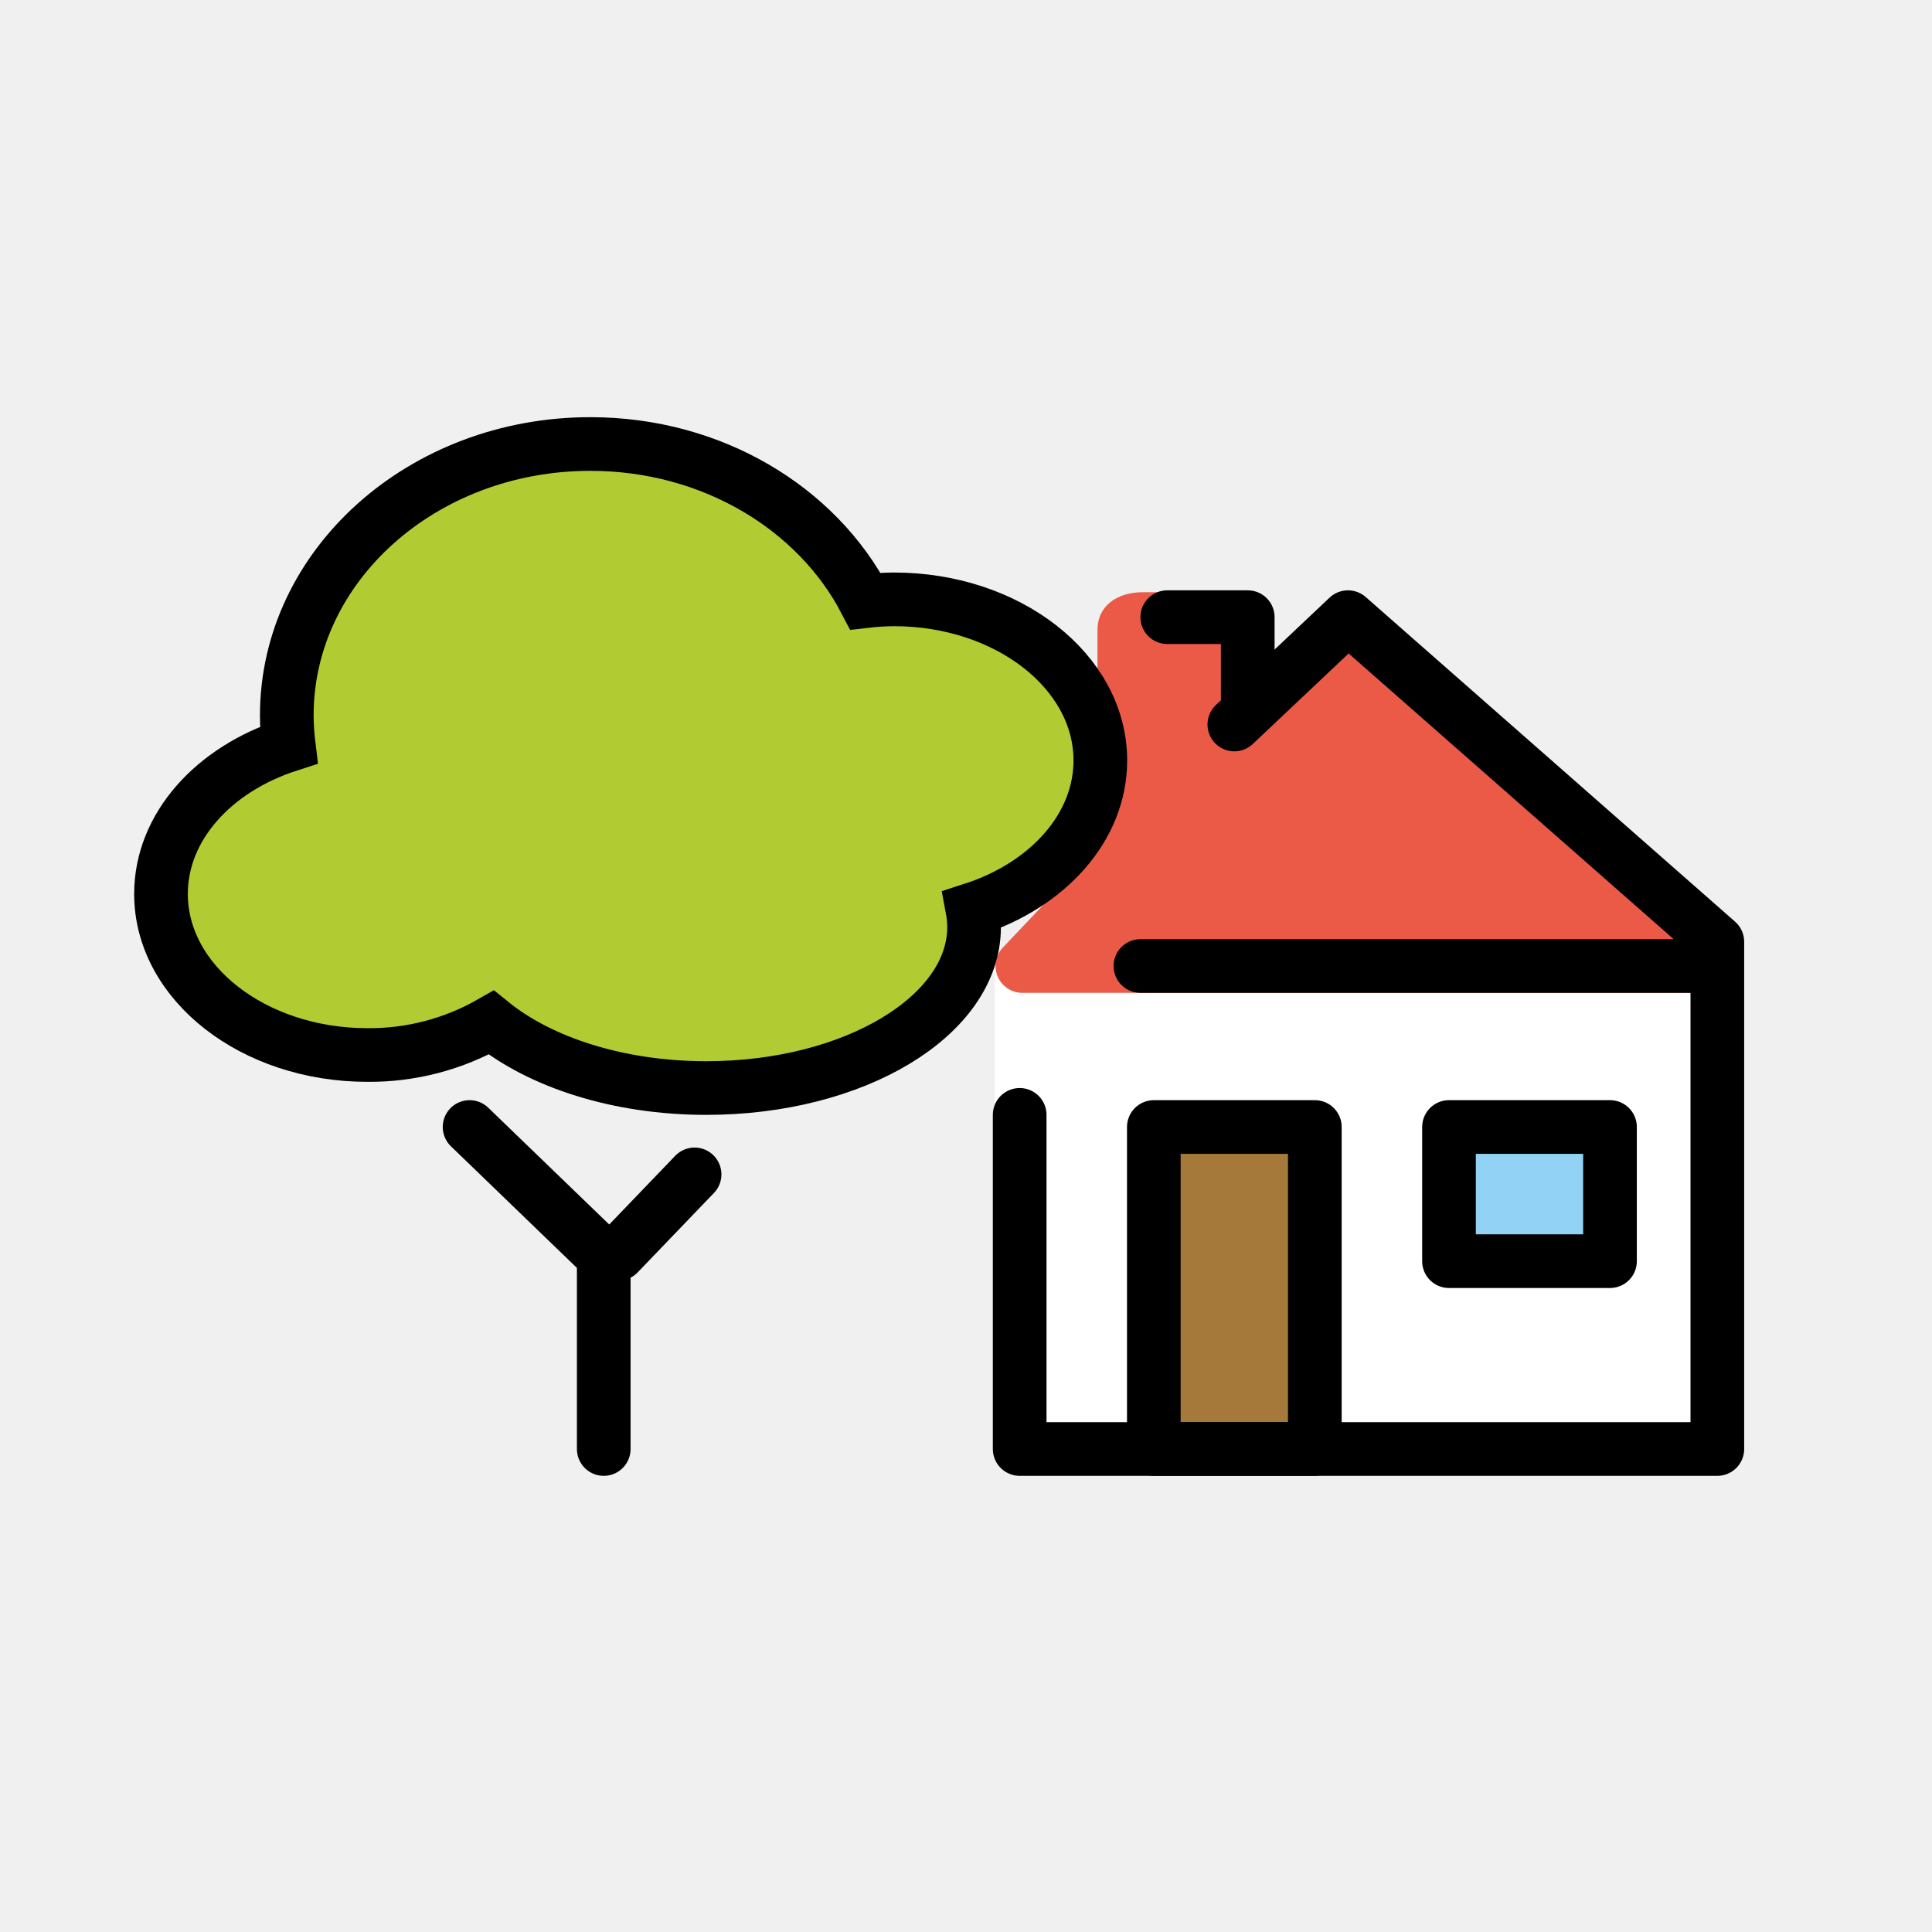
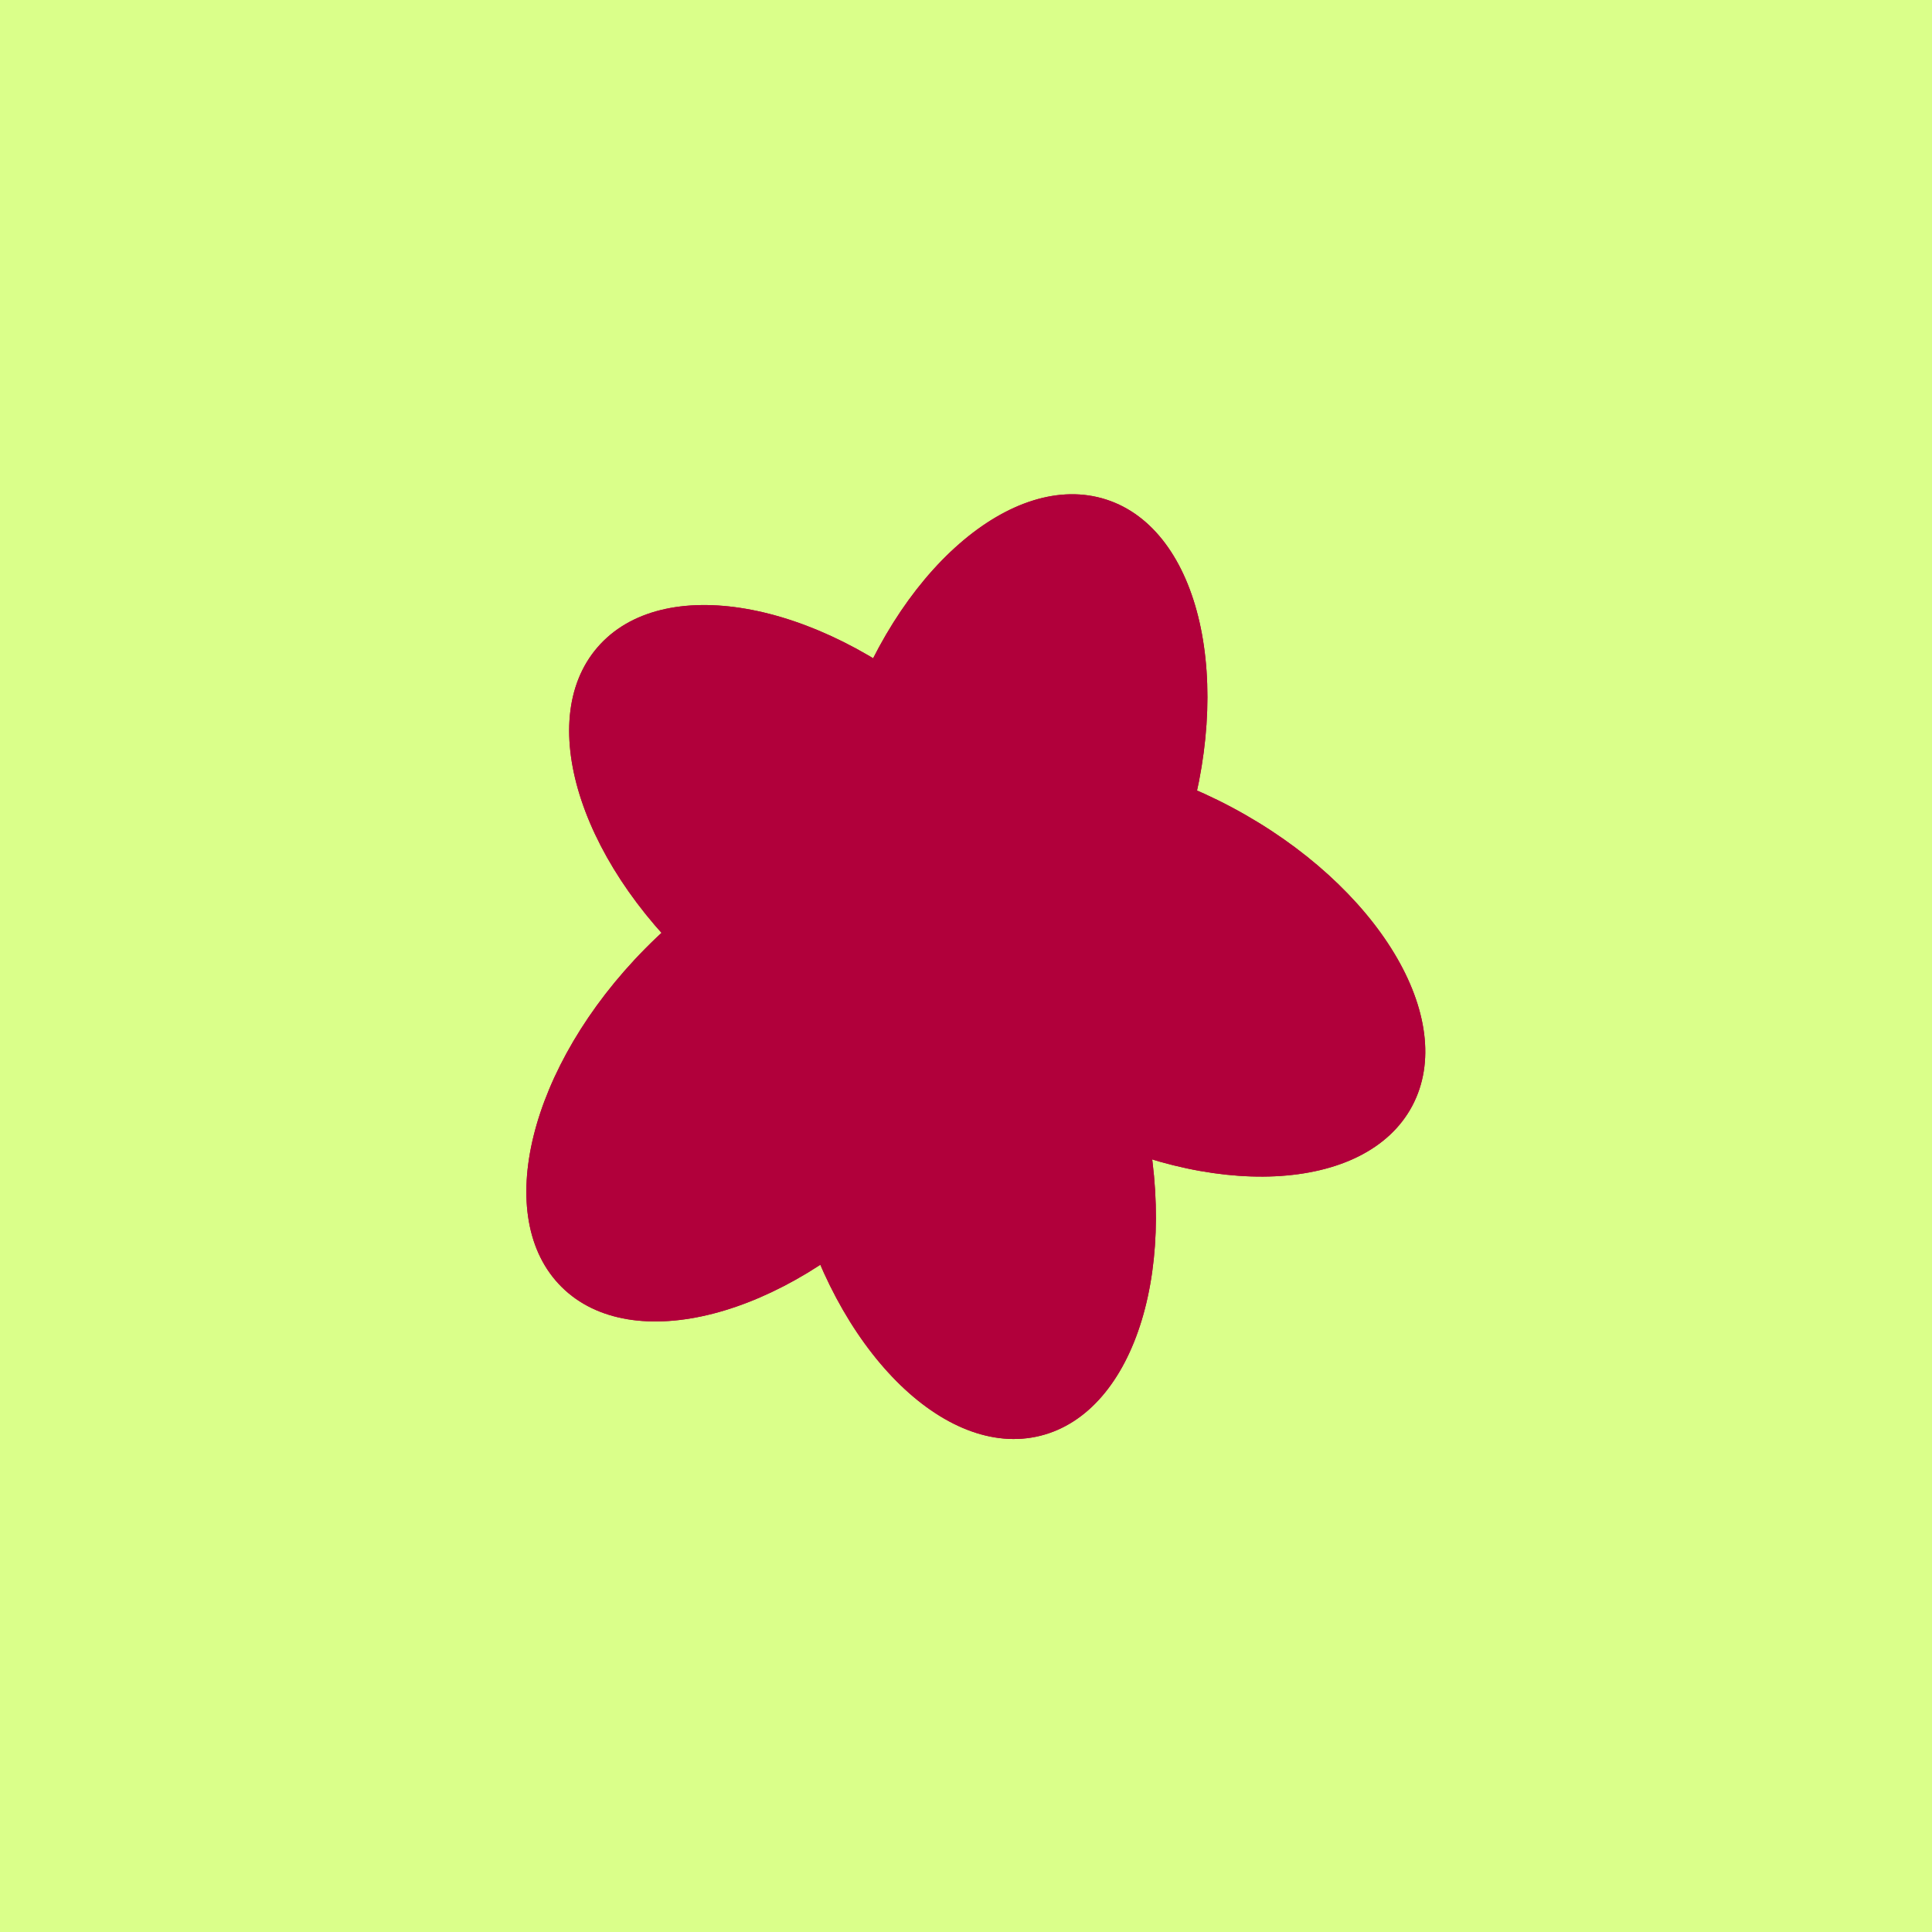
- <svg xmlns="http://www.w3.org/2000/svg" id="emoji" viewBox="0 0 72 72" version="1.1">
-   <g id="color">
-     <rect x="37.075" y="36.053" width="26.884" height="18.114" fill="#FFFFFF" />
-     <polygon fill="#EA5A47" stroke="#EA5A47" stroke-linecap="round" stroke-linejoin="round" stroke-miterlimit="10" stroke-width="2" points="50.235,23.2 38.1,36 63.5,36" />
-     <path fill="#EA5A47" d="M47.3,26l-6.4,6.059v-8.573c0-0.931,0.755-1.416,1.686-1.416h3.028 c0.931,0,1.686,0.485,1.686,1.416C47.3,23.486,47.3,26,47.3,26z" />
-     <rect x="43" y="42" width="6" height="12" fill="#A57939" />
-     <rect x="54" y="42" width="6" height="5" fill="#92D3F5" />
-     <path fill="#B1CC33" d="M41.006,28.339c0-3.312-3.445-6.003-7.694-6.003c-0.355,0.003-0.71,0.025-1.062,0.066 c-1.8-3.455-5.707-5.855-10.25-5.855c-6.248,0-11.312,4.529-11.312,10.114c0.001,0.369,0.025,0.738,0.07,1.104 C7.966,28.666,6,30.81,6,33.314c0,3.312,3.445,6.003,7.694,6.003c1.615,0.014,3.206-0.402,4.614-1.207 c1.818,1.477,4.726,2.438,8.015,2.438c5.511,0,9.978-2.688,9.978-6.003c-0.001-0.219-0.021-0.438-0.061-0.653 C39.036,32.99,41.006,30.845,41.006,28.339z" />
-   </g>
-   <g id="hair" />
-   <g id="skin" />
-   <g id="skin-shadow" />
-   <g id="line">
-     <polyline fill="none" stroke="#000000" stroke-linecap="round" stroke-linejoin="round" stroke-miterlimit="10" stroke-width="2" points="46,27 50.235,23 64,35.098 64,54 38,54 38,41.548" />
-     <rect x="43" y="42" width="6" height="12" fill="none" stroke="#000000" stroke-linecap="round" stroke-linejoin="round" stroke-miterlimit="10" stroke-width="2" />
-     <rect x="54" y="42" width="6" height="5" fill="none" stroke="#000000" stroke-linecap="round" stroke-linejoin="round" stroke-miterlimit="10" stroke-width="2" />
-     <polyline fill="none" stroke="#000000" stroke-linecap="round" stroke-linejoin="round" stroke-miterlimit="10" stroke-width="2" points="43.5,23 46.5,23 46.5,26" />
-     <path fill="none" stroke="#000000" stroke-miterlimit="10" stroke-width="2" d="M31.245,39.34" />
-     <polyline fill="none" stroke="#000000" stroke-linecap="round" stroke-linejoin="round" stroke-width="2" points="22.5,54 22.5,46.827 17.5,42" />
-     <line x1="23.041" x2="25.885" y1="46.727" y2="43.766" fill="none" stroke="#000000" stroke-linecap="round" stroke-linejoin="round" stroke-width="2" />
-     <path fill="none" stroke="#000000" stroke-linecap="round" stroke-miterlimit="10" stroke-width="2" d="M41.006,28.339 c0-3.312-3.445-6.003-7.694-6.003c-0.355,0.003-0.71,0.025-1.062,0.066c-1.8-3.455-5.707-5.855-10.25-5.855 c-6.248,0-11.312,4.529-11.312,10.114c0.001,0.369,0.025,0.738,0.07,1.104C7.966,28.666,6,30.81,6,33.314 c0,3.312,3.445,6.003,7.694,6.003c1.615,0.014,3.206-0.402,4.614-1.207c1.818,1.477,4.726,2.438,8.015,2.438 c5.511,0,9.978-2.688,9.978-6.003c-0.001-0.219-0.021-0.438-0.061-0.653 C39.036,32.99,41.006,30.845,41.006,28.339z" />
-     <line x1="63.5" x2="42.5" y1="36" y2="36" fill="none" stroke="#000000" stroke-linecap="round" stroke-linejoin="round" stroke-miterlimit="10" stroke-width="2" />
-   </g>
+ <svg xmlns="http://www.w3.org/2000/svg" width="200" height="200" viewBox="0 0 200 200" fill="none">
+   <rect width="200" height="200" fill="#DAFF8A" />
+   <ellipse cx="85.338" cy="87.244" rx="18.5" ry="31" transform="rotate(-49.2807 85.3384 87.2444)" fill="#B1003B" />
+   <ellipse cx="104.954" cy="81.201" rx="18.5" ry="31" transform="rotate(18.0126 104.954 81.2013)" fill="#B1003B" />
+   <ellipse cx="79.954" cy="111.201" rx="18.5" ry="31" transform="rotate(44.6925 79.9538 111.201)" fill="#B1003B" />
+   <ellipse cx="100.207" cy="118.548" rx="18.5" ry="31" transform="rotate(-13.9612 100.207 118.548)" fill="#B1003B" />
+   <ellipse cx="118.833" cy="99.911" rx="18.5" ry="31" transform="rotate(118.069 118.833 99.9106)" fill="#B1003B" />
+   <ellipse cx="85.338" cy="87.244" rx="18.5" ry="31" transform="rotate(-49.2807 85.3384 87.2444)" fill="#B1003B" />
+   <ellipse cx="104.954" cy="81.201" rx="18.5" ry="31" transform="rotate(18.0126 104.954 81.2013)" fill="#B1003B" />
+   <ellipse cx="79.954" cy="111.201" rx="18.5" ry="31" transform="rotate(44.6925 79.9538 111.201)" fill="#B1003B" />
+   <ellipse cx="100.207" cy="118.548" rx="18.5" ry="31" transform="rotate(-13.9612 100.207 118.548)" fill="#B1003B" />
+   <ellipse cx="118.833" cy="99.911" rx="18.5" ry="31" transform="rotate(118.069 118.833 99.9106)" fill="#B1003B" />
</svg>
